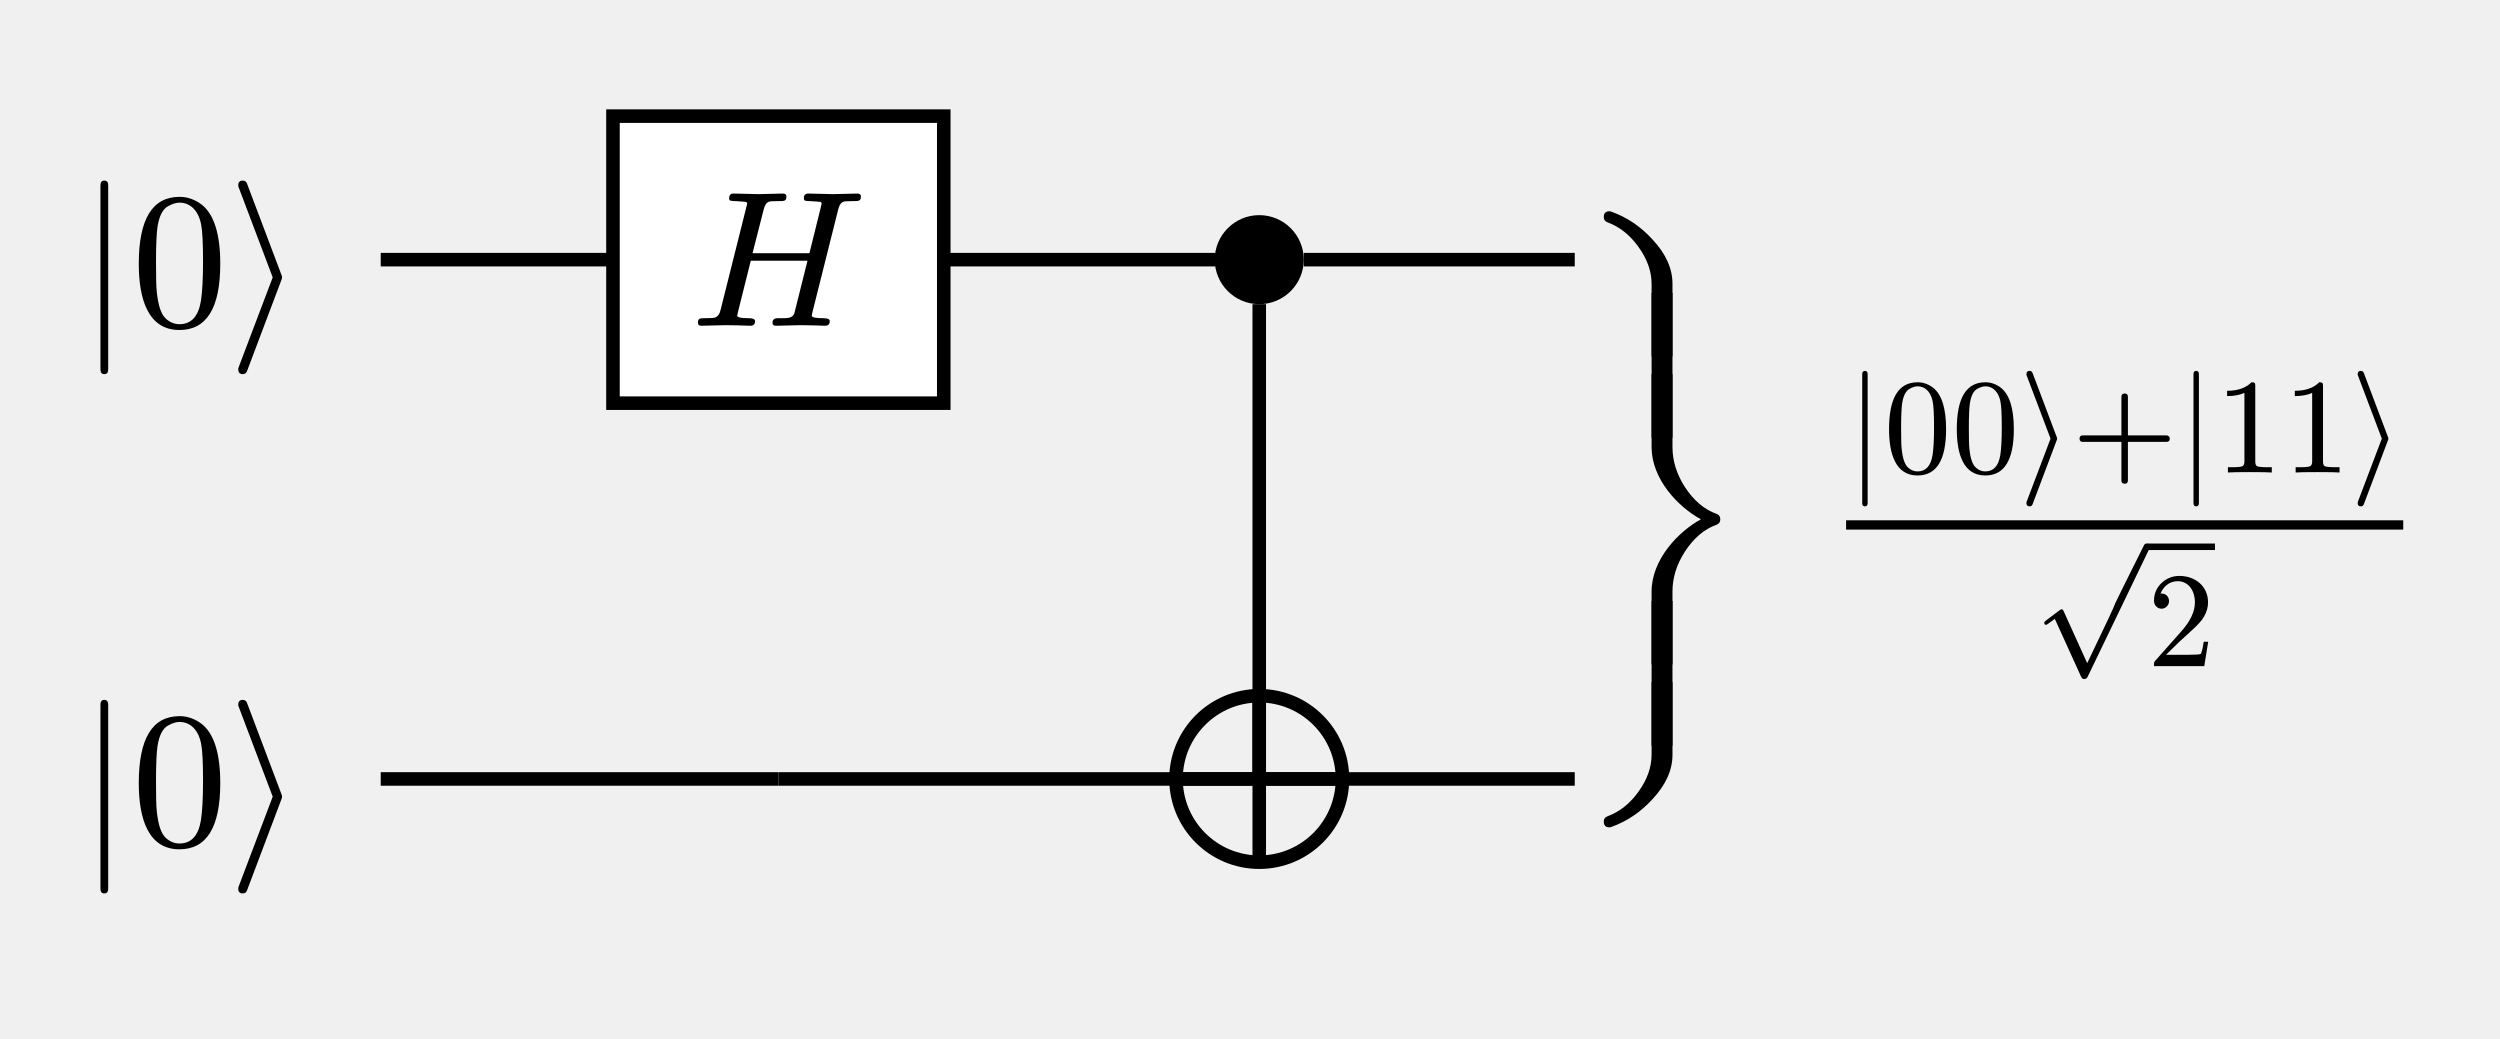
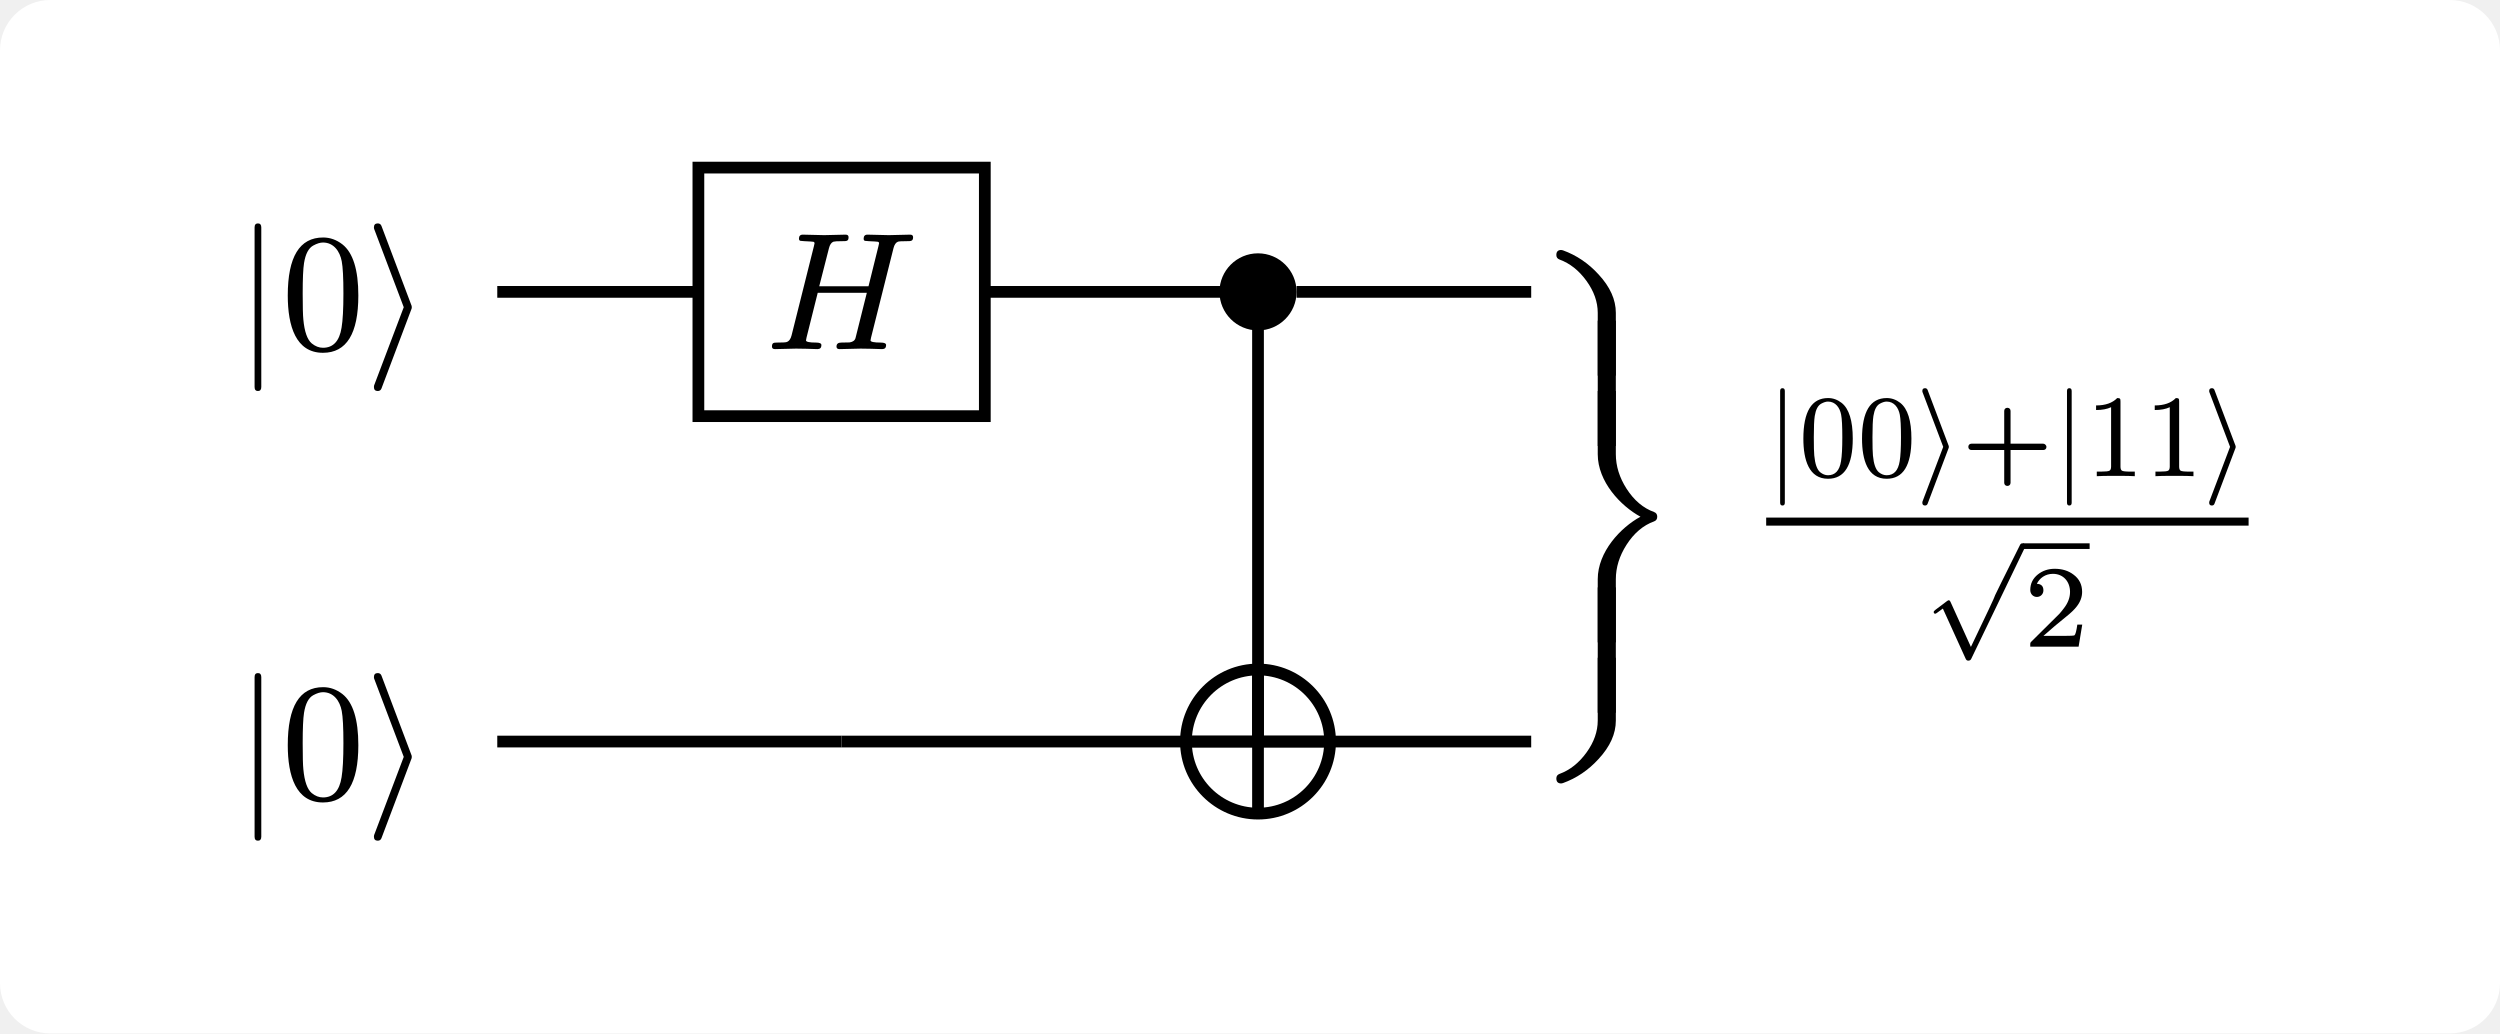
- <svg xmlns="http://www.w3.org/2000/svg" xmlns:xlink="http://www.w3.org/1999/xlink" version="1.1" width="129.164pt" height="53.66pt" viewBox="0 0 129.164 53.66">
-   <defs>
-     <path id="font_0_93" d="M.139-.25C.152-.25 .159-.242 .159-.226V.726C.159 .742 .152 .75 .139 .75 .126 .75 .119 .742 .119 .726V-.226C.119-.242 .126-.25 .139-.25Z" />
-     <path id="font_0_17" d="M.249-.022C.39-.022 .46 .092 .46 .32 .46 .473 .428 .575 .365 .625 .33 .652 .291 .666 .25 .666 .109 .666 .039 .551 .039 .32 .039 .136 .088-.022 .249-.022M.361 .524C.368 .489 .371 .425 .371 .332 .371 .24 .367 .172 .36 .128 .347 .048 .31 .008 .249 .008 .226 .008 .203 .016 .182 .034 .155 .056 .139 .104 .132 .176 .129 .2 .128 .252 .128 .332 .128 .419 .131 .48 .136 .513 .145 .568 .163 .603 .191 .618 .213 .63 .232 .636 .249 .636 .314 .636 .35 .583 .361 .524Z" />
-     <path id="font_0_1701" d="M.278 .242C.279 .244 .279 .247 .279 .25 .279 .253 .279 .256 .278 .258L.098 .735C.094 .745 .087 .75 .076 .75 .061 .75 .053 .742 .053 .726 .053 .723 .053 .72 .054 .718L.231 .25 .054-.217C.053-.219 .053-.222 .053-.226 .053-.242 .061-.25 .076-.25 .087-.25 .094-.245 .098-.235L.278 .242Z" />
-     <path id="font_0_2671" d="M.881 .668C.881 .678 .875 .683 .863 .683L.736 .68 .609 .683C.593 .683 .586 .674 .586 .659 .586 .651 .589 .647 .594 .646 .604 .644 .612 .644 .617 .644 .648 .642 .665 .641 .67 .64 .675 .639 .678 .636 .678 .631 .677 .628 .676 .622 .674 .613L.615 .375H.321L.379 .602C.384 .623 .393 .636 .406 .641 .413 .643 .43 .644 .458 .644 .485 .644 .496 .644 .496 .668 .496 .678 .49 .683 .478 .683L.351 .68 .223 .683C.207 .683 .2 .674 .2 .659 .2 .651 .203 .647 .209 .646 .219 .644 .227 .644 .232 .644 .263 .642 .28 .641 .285 .64 .29 .639 .293 .636 .293 .631 .293 .629 .292 .623 .289 .613L.156 .082C.151 .06 .141 .047 .126 .042 .119 .04 .101 .039 .07 .039 .048 .039 .039 .037 .039 .015 .039 .005 .045 0 .057 0L.183 .003 .246 .002C.257 .002 .299 0 .31 0 .326 0 .334 .008 .334 .024 .334 .034 .323 .039 .302 .039 .262 .039 .242 .043 .242 .052 .242 .052 .243 .055 .245 .068L.312 .336H.605L.538 .068C.535 .053 .523 .043 .503 .04 .498 .039 .481 .039 .452 .039 .433 .039 .424 .031 .424 .015 .424 .005 .43 0 .442 0L.568 .003 .631 .002C.641 .002 .683 0 .696 0 .712 0 .72 .008 .72 .024 .72 .034 .709 .039 .688 .039 .647 .039 .627 .043 .627 .052 .627 .052 .628 .055 .63 .068L.764 .602C.769 .623 .778 .636 .791 .641 .797 .643 .814 .644 .843 .644 .869 .644 .881 .644 .881 .668Z" />
-     <path id="font_0_1264" d="M.189 .002C.27 .031 .341 .079 .402 .146 .471 .22 .505 .296 .505 .375V.75H.397V.375C.397 .31 .374 .246 .329 .184 .285 .122 .231 .08 .169 .057 .156 .052 .15 .043 .15 .03 .15 .01 .16 0 .179 0 .182 0 .185 .001 .189 .002Z" />
-     <path id="font_0_5756" d="M.397 0H.505V.748H.397V0Z" />
-     <path id="font_0_1263" d="M.652 .75C.534 .686 .397 .541 .397 .377V0H.505V.377C.505 .448 .526 .516 .569 .583 .614 .652 .668 .699 .733 .722 .746 .727 .752 .736 .752 .75 .752 .764 .746 .773 .733 .778 .668 .801 .614 .848 .569 .917 .526 .984 .505 1.052 .505 1.123V1.5H.397V1.123C.397 .959 .533 .814 .652 .75Z" />
-     <path id="font_0_1262" d="M.397 0H.505V.375C.505 .454 .471 .53 .402 .604 .341 .671 .27 .719 .189 .748 .185 .749 .182 .75 .179 .75 .16 .75 .15 .74 .15 .72 .15 .707 .156 .698 .169 .693 .231 .67 .285 .628 .329 .566 .374 .504 .397 .44 .397 .375V0Z" />
-     <path id="font_0_12" d="M.698 .274H.413V.559C.413 .575 .405 .583 .389 .583 .373 .583 .365 .575 .365 .559V.274H.08C.064 .274 .056 .266 .056 .25 .056 .234 .064 .226 .08 .226H.365V-.059C.365-.075 .373-.083 .389-.083 .405-.083 .413-.075 .413-.059V.226H.698C.714 .226 .722 .234 .722 .25 .722 .264 .711 .274 .698 .274Z" />
-     <path id="font_0_18" d="M.269 .666C.228 .624 .168 .603 .089 .603V.564C.141 .564 .184 .572 .217 .588V.082C.217 .064 .212 .052 .203 .047 .194 .042 .17 .039 .13 .039H.095V0C.12 .002 .174 .003 .257 .003 .34 .003 .394 .002 .419 0V.039H.384C.343 .039 .318 .042 .309 .047 .301 .052 .297 .064 .297 .082V.636C.297 .66 .295 .666 .269 .666Z" />
-     <path id="font_0_861" d="M.847-.002C.851 .007 .853 .013 .853 .016 .853 .032 .845 .04 .829 .04 .82 .04 .813 .036 .809 .027 .666-.259 .595-.403 .595-.405V-.406C.595-.413 .527-.558 .39-.843L.217-.461C.212-.45 .207-.445 .201-.445 .198-.445 .192-.448 .184-.454L.086-.528C.077-.535 .073-.54 .073-.545 .073-.555 .078-.56 .087-.56 .09-.56 .095-.557 .103-.551L.151-.516 .345-.943C.35-.954 .357-.96 .367-.96 .379-.96 .387-.955 .392-.946L.847-.002Z" />
-     <path id="font_0_19" d="M.237 .666C.186 .666 .142 .648 .105 .613 .068 .577 .05 .534 .05 .483 .05 .449 .075 .424 .106 .424 .136 .424 .161 .45 .161 .48 .161 .513 .137 .536 .105 .536 .102 .536 .1 .536 .098 .535 .117 .584 .161 .627 .224 .627 .306 .627 .352 .556 .352 .47 .352 .403 .318 .331 .25 .255L.062 .043C.049 .028 .05 .029 .05 0H.421L.45 .18H.417C.409 .129 .402 .1 .396 .091 .391 .086 .361 .084 .306 .084H.139L.236 .179C.304 .243 .39 .312 .419 .365 .439 .4 .449 .435 .449 .47 .449 .588 .357 .666 .237 .666Z" />
+ <svg xmlns="http://www.w3.org/2000/svg" xmlns:xlink="http://www.w3.org/1999/xlink" class="typst-doc" viewBox="0 0 149.164 61.66" width="149.164" height="61.66">
+   <g>
+     <g transform="translate(-0 -0)">
+       <path class="typst-shape" fill="#ffffff" d="M 0.879 0.879 C 1.441 0.316 2.204 0 3 0 L 146.164 0 C 147.821 0 149.164 1.343 149.164 3 L 149.164 58.66 C 149.164 60.317 147.821 61.66 146.164 61.66 L 3 61.66 C 1.343 61.66 0 60.317 0 58.66 L 0 3 C 0 2.204 0.316 1.441 0.879 0.879 Z " />
+     </g>
+     <g transform="translate(29.67 10)">
+       <g class="typst-group">
+         <g>
+           <g transform="translate(0 7.415)">
+             <path class="typst-shape" fill="none" stroke="#000000" stroke-width="0.7" stroke-linecap="butt" stroke-linejoin="miter" stroke-miterlimit="4" d="M 0 0 L 20.545 0 " />
+           </g>
+           <g transform="translate(45.39 7.415)">
+             <path class="typst-shape" fill="none" stroke="#000000" stroke-width="0.7" stroke-linecap="butt" stroke-linejoin="miter" stroke-miterlimit="4" d="M 0 0 L 0 26.83 " />
+           </g>
+           <g transform="translate(29.09 7.415)">
+             <path class="typst-shape" fill="none" stroke="#000000" stroke-width="0.7" stroke-linecap="butt" stroke-linejoin="miter" stroke-miterlimit="4" d="M 0 0 L 16.3 0 " />
+           </g>
+           <g transform="translate(47.69 7.415)">
+             <path class="typst-shape" fill="none" stroke="#000000" stroke-width="0.7" stroke-linecap="butt" stroke-linejoin="miter" stroke-miterlimit="4" d="M 0 0 L 14 0 " />
+           </g>
+           <g transform="translate(0 34.245)">
+             <path class="typst-shape" fill="none" stroke="#000000" stroke-width="0.7" stroke-linecap="butt" stroke-linejoin="miter" stroke-miterlimit="4" d="M 0 0 L 20.545 0 " />
+           </g>
+           <g transform="translate(20.545 34.245)">
+             <path class="typst-shape" fill="none" stroke="#000000" stroke-width="0.7" stroke-linecap="butt" stroke-linejoin="miter" stroke-miterlimit="4" d="M 0 0 L 24.845 0 " />
+           </g>
+           <g transform="translate(45.39 34.245)">
+             <path class="typst-shape" fill="none" stroke="#000000" stroke-width="0.7" stroke-linecap="butt" stroke-linejoin="miter" stroke-miterlimit="4" d="M 0 0 L 16.3 0 " />
+           </g>
+           <g transform="translate(0 16.415)" />
+           <g transform="translate(-19.67 -0.0000000000000008881784)">
+             <g class="typst-group">
+               <g>
+                 <g transform="translate(4 4)" />
+                 <g transform="translate(4 3.33)" />
+                 <g transform="translate(4 3.33)" />
+                 <g transform="translate(4 10.83)">
+                   <g class="typst-text" transform="scale(0.01 -0.01)">
+                     <use xlink:href="#g0" x="0" fill="#000000" />
+                   </g>
+                 </g>
+                 <g transform="translate(6.78 4.17)" />
+                 <g transform="translate(6.78 10.83)">
+                   <g class="typst-text" transform="scale(0.01 -0.01)">
+                     <use xlink:href="#g1" x="0" fill="#000000" />
+                   </g>
+                 </g>
+                 <g transform="translate(11.78 3.33)" />
+                 <g transform="translate(11.78 10.83)">
+                   <g class="typst-text" transform="scale(0.01 -0.01)">
+                     <use xlink:href="#g2" x="0" fill="#000000" />
+                   </g>
+                 </g>
+                 <g transform="translate(15.67 10.83)" />
+               </g>
+             </g>
+           </g>
+           <g transform="translate(12 -0.0000000000000008881784)">
+             <path class="typst-shape" fill="#ffffff" stroke="#000000" stroke-width="0.7" stroke-linecap="butt" stroke-linejoin="miter" stroke-miterlimit="4" d="M 0 0 L 0 14.83 L 17.09 14.83 L 17.09 0 Z " />
+           </g>
+           <g transform="translate(16 4)" />
+           <g transform="translate(16 4)" />
+           <g transform="translate(16 10.83)">
+             <g class="typst-text" transform="scale(0.01 -0.01)">
+               <use xlink:href="#g3" x="0" fill="#000000" />
+             </g>
+           </g>
+           <g transform="translate(25.09 10.83)" />
+           <g transform="translate(43.09 5.115)">
+             <path class="typst-shape" fill="#000000" d="M 0 2.3 C 0 1.031 1.031 0 2.3 0 C 3.569 0 4.6 1.031 4.6 2.3 C 4.6 3.569 3.569 4.6 2.3 4.6 C 1.031 4.6 0 3.569 0 2.3 " />
+           </g>
+           <g transform="translate(61.69 7.415)">
+             <g class="typst-group">
+               <g>
+                 <g transform="translate(0 -2.5)" />
+                 <g transform="translate(0 -2.5)" />
+                 <g transform="translate(0 -2.5)" />
+                 <g transform="translate(0 21.83)" />
+                 <g transform="translate(0 29.33)">
+                   <g class="typst-text" transform="scale(0.01 -0.01)">
+                     <use xlink:href="#g4" x="0" fill="#000000" />
+                   </g>
+                 </g>
+                 <g transform="translate(0 17.6325)" />
+                 <g transform="translate(0 25.1125)">
+                   <g class="typst-text" transform="scale(0.01 -0.01)">
+                     <use xlink:href="#g5" x="0" fill="#000000" />
+                   </g>
+                 </g>
+                 <g transform="translate(0 5.915)" />
+                 <g transform="translate(0 20.915)">
+                   <g class="typst-text" transform="scale(0.01 -0.01)">
+                     <use xlink:href="#g6" x="0" fill="#000000" />
+                   </g>
+                 </g>
+                 <g transform="translate(0 1.7175)" />
+                 <g transform="translate(0 9.1975)">
+                   <g class="typst-text" transform="scale(0.01 -0.01)">
+                     <use xlink:href="#g5" x="0" fill="#000000" />
+                   </g>
+                 </g>
+                 <g transform="translate(0 -2.5)" />
+                 <g transform="translate(0 5)">
+                   <g class="typst-text" transform="scale(0.01 -0.01)">
+                     <use xlink:href="#g7" x="0" fill="#000000" />
+                   </g>
+                 </g>
+                 <g transform="translate(0 29.33)" />
+                 <g transform="translate(9.02 5.377)">
+                   <g class="typst-group">
+                     <g>
+                       <g transform="translate(4 4)" />
+                       <g transform="translate(4 0.37)" />
+                       <g transform="translate(5 0.37)" />
+                       <g transform="translate(5 0.37)" />
+                       <g transform="translate(5 5.62)">
+                         <g class="typst-text" transform="scale(0.007 -0.007)">
+                           <use xlink:href="#g0" x="0" fill="#000000" />
+                         </g>
+                       </g>
+                       <g transform="translate(6.946 0.958)" />
+                       <g transform="translate(6.946 0.958)" />
+                       <g transform="translate(6.946 5.62)">
+                         <g class="typst-text" transform="scale(0.007 -0.007)">
+                           <use xlink:href="#g1" x="0" fill="#000000" />
+                         </g>
+                       </g>
+                       <g transform="translate(10.446 0.958)" />
+                       <g transform="translate(10.446 5.62)">
+                         <g class="typst-text" transform="scale(0.007 -0.007)">
+                           <use xlink:href="#g1" x="0" fill="#000000" />
+                         </g>
+                       </g>
+                       <g transform="translate(13.946 0.37)" />
+                       <g transform="translate(13.946 5.62)">
+                         <g class="typst-text" transform="scale(0.007 -0.007)">
+                           <use xlink:href="#g2" x="0" fill="#000000" />
+                         </g>
+                       </g>
+                       <g transform="translate(16.669 1.539)" />
+                       <g transform="translate(16.669 5.62)">
+                         <g class="typst-text" transform="scale(0.007 -0.007)">
+                           <use xlink:href="#g8" x="0" fill="#000000" />
+                         </g>
+                       </g>
+                       <g transform="translate(22.115 0.37)" />
+                       <g transform="translate(22.115 5.62)">
+                         <g class="typst-text" transform="scale(0.007 -0.007)">
+                           <use xlink:href="#g0" x="0" fill="#000000" />
+                         </g>
+                       </g>
+                       <g transform="translate(24.061 0.958)" />
+                       <g transform="translate(24.061 0.958)" />
+                       <g transform="translate(24.061 5.62)">
+                         <g class="typst-text" transform="scale(0.007 -0.007)">
+                           <use xlink:href="#g9" x="0" fill="#000000" />
+                         </g>
+                       </g>
+                       <g transform="translate(27.561 0.958)" />
+                       <g transform="translate(27.561 5.62)">
+                         <g class="typst-text" transform="scale(0.007 -0.007)">
+                           <use xlink:href="#g9" x="0" fill="#000000" />
+                         </g>
+                       </g>
+                       <g transform="translate(31.061 0.37)" />
+                       <g transform="translate(31.061 5.62)">
+                         <g class="typst-text" transform="scale(0.007 -0.007)">
+                           <use xlink:href="#g2" x="0" fill="#000000" />
+                         </g>
+                       </g>
+                       <g transform="translate(14.485 9.29)">
+                         <g class="typst-group">
+                           <g>
+                             <g transform="translate(0 0)" />
+                             <g transform="translate(0 0.336)" />
+                             <g transform="translate(0 0.616)">
+                               <g class="typst-text" transform="scale(0.007 -0.007)">
+                                 <use xlink:href="#g10" x="0" fill="#000000" />
+                               </g>
+                             </g>
+                             <g transform="translate(5.831 0.504)">
+                               <path class="typst-shape" fill="none" stroke="#000000" stroke-width="0.336" stroke-linecap="butt" stroke-linejoin="miter" stroke-miterlimit="4" d="M 0 0 L 3.983 0 " />
+                             </g>
+                             <g transform="translate(5.831 1.855)" />
+                             <g transform="translate(5.831 6.503)">
+                               <g class="typst-text" transform="scale(0.007 -0.007)">
+                                 <use xlink:href="#g11" x="0" fill="#000000" />
+                               </g>
+                             </g>
+                           </g>
+                         </g>
+                       </g>
+                       <g transform="translate(5 8.33)">
+                         <path class="typst-shape" fill="none" stroke="#000000" stroke-width="0.48" stroke-linecap="butt" stroke-linejoin="miter" stroke-miterlimit="4" d="M 0 0 L 28.784 0 " />
+                       </g>
+                       <g transform="translate(34.784 10.83)" />
+                     </g>
+                   </g>
+                 </g>
+               </g>
+             </g>
+           </g>
+           <g transform="translate(0 43.245)" />
+           <g transform="translate(-19.67 26.83)">
+             <g class="typst-group">
+               <g>
+                 <g transform="translate(4 4)" />
+                 <g transform="translate(4 3.33)" />
+                 <g transform="translate(4 3.33)" />
+                 <g transform="translate(4 10.83)">
+                   <g class="typst-text" transform="scale(0.01 -0.01)">
+                     <use xlink:href="#g0" x="0" fill="#000000" />
+                   </g>
+                 </g>
+                 <g transform="translate(6.78 4.17)" />
+                 <g transform="translate(6.78 10.83)">
+                   <g class="typst-text" transform="scale(0.01 -0.01)">
+                     <use xlink:href="#g1" x="0" fill="#000000" />
+                   </g>
+                 </g>
+                 <g transform="translate(11.78 3.33)" />
+                 <g transform="translate(11.78 10.83)">
+                   <g class="typst-text" transform="scale(0.01 -0.01)">
+                     <use xlink:href="#g2" x="0" fill="#000000" />
+                   </g>
+                 </g>
+                 <g transform="translate(15.67 10.83)" />
+               </g>
+             </g>
+           </g>
+           <g transform="translate(41.09 29.945)">
+             <path class="typst-shape" fill="none" stroke="#000000" stroke-width="0.7" stroke-linecap="butt" stroke-linejoin="miter" stroke-miterlimit="4" d="M 0 4.3 C 0 1.927 1.927 0 4.3 0 C 6.673 0 8.6 1.927 8.6 4.3 C 8.6 6.673 6.673 8.6 4.3 8.6 C 1.927 8.6 0 6.673 0 4.3 " />
+           </g>
+           <g transform="translate(45.39 38.545)">
+             <path class="typst-shape" fill="none" stroke="#000000" stroke-width="0.7" stroke-linecap="butt" stroke-linejoin="miter" stroke-miterlimit="4" d="M 0 0 L 0 -8.6 " />
+           </g>
+           <g transform="translate(41.09 34.245)">
+             <path class="typst-shape" fill="none" stroke="#000000" stroke-width="0.7" stroke-linecap="butt" stroke-linejoin="miter" stroke-miterlimit="4" d="M 0 0 L 8.6 0 " />
+           </g>
+         </g>
+       </g>
+     </g>
+     <g transform="translate(0 0)" />
+   </g>
+   <defs id="glyph">
+     <symbol id="g0" overflow="visible">
+       <path d="M 139 -250 C 152.333 -250 159 -242 159 -226 L 159 726 C 159 742 152.333 750 139 750 C 125.667 750 119 742 119 726 L 119 -226 C 119 -242 125.667 -250 139 -250 Z " />
+     </symbol>
+     <symbol id="g1" overflow="visible">
+       <path d="M 249 -22 C 389.667 -22 460 92 460 320 C 460 473.333 428.333 575 365 625 C 329.667 652.333 291.333 666 250 666 C 109.333 666 39 550.667 39 320 C 39 136.388 87.78 -22 249 -22 Z M 361 524 C 367.667 489.333 371 425.333 371 332 C 371 240 367.333 172 360 128 C 347.333 48 310.333 8 249 8 C 225.667 8 203.333 16.667 182 34 C 155.333 56.667 138.667 104 132 176 C 129.333 200.667 128 252.667 128 332 C 128 419.333 130.667 479.667 136 513 C 144.667 567.667 163 602.667 191 618 C 213 630 232.333 636 249 636 C 313.546 636 349.978 582.782 361 524 Z " />
+     </symbol>
+     <symbol id="g2" overflow="visible">
+       <path d="M 278 242 C 278.667 244 279 246.667 279 250 C 279 253.333 278.667 256 278 258 L 98 735 C 94 745 86.667 750 76 750 C 60.667 750 53 742 53 726 C 53 722.667 53.333 720 54 718 L 231 250 L 54 -217 C 53.333 -219 53 -222 53 -226 C 53 -242 60.667 -250 76 -250 C 86.667 -250 94 -245 98 -235 Z " />
+     </symbol>
+     <symbol id="g3" overflow="visible">
+       <path d="M 881 668 C 881 678 875 683 863 683 L 736 680 L 609 683 C 593.014 683 586 673.906 586 659 C 586 651.667 588.667 647.333 594 646 C 604 644.667 611.667 644 617 644 C 647.667 642.667 665.5 641.5 670.5 640.5 C 675.5 639.5 678 636.333 678 631 C 677.333 628.333 676 622.333 674 613 L 615 375 L 321 375 L 379 602 C 384.333 623.333 393.333 636.333 406 641 C 412.667 643 430 644 458 644 C 484.812 644 496 643.918 496 668 C 496 678 490 683 478 683 L 351 680 L 223 683 C 207.014 683 200 673.906 200 659 C 200 651.667 203 647.333 209 646 C 219 644.667 226.667 644 232 644 C 262.667 642.667 280.5 641.5 285.5 640.5 C 290.5 639.5 293 636.333 293 631 C 293 629 291.667 623 289 613 L 156 82 C 150.667 60 140.667 46.667 126 42 C 119.333 40 100.667 39 70 39 C 47.819 39 39 36.956 39 15 C 39 5 45 0 57 0 L 183 3 L 246 2 C 256.654 2 299.017 0 310 0 C 326.385 0 334 8.338 334 24 C 334 34 323.333 39 302 39 C 262 39 242 43.333 242 52 C 242 52 243 54.667 245 68 L 312 336 L 605 336 L 538 68 C 534.667 52.667 523 43.333 503 40 C 498.333 39.333 481.333 39 452 39 C 433.333 39 424 31 424 15 C 424 5 430 0 442 0 L 568 3 L 631 2 C 641.508 2 683.339 0 696 0 C 712.385 0 720 8.338 720 24 C 720 34 709.333 39 688 39 C 647.333 39 627 43.333 627 52 C 627 52 628 54.667 630 68 L 764 602 C 769.333 623.333 778.333 636.333 791 641 C 797 643 814.333 644 843 644 C 868.95 644 881 644.295 881 668 Z " />
+     </symbol>
+     <symbol id="g4" overflow="visible">
+       <path d="M 189 2 C 270.333 31.333 341.333 79.333 402 146 C 470.667 220 505 296.333 505 375 L 505 750 L 397 750 L 397 375 C 397 309.667 374.5 246 329.5 184 C 284.5 122 231 79.667 169 57 C 156.333 52.333 150 43.333 150 30 C 150 10 159.667 0 179 0 C 181.667 0 185 0.667 189 2 Z " />
+     </symbol>
+     <symbol id="g5" overflow="visible">
+       <path d="M 397 0 L 505 0 L 505 748 L 397 748 Z " />
+     </symbol>
+     <symbol id="g6" overflow="visible">
+       <path d="M 652 750 C 533.68 685.77 397 540.931 397 377 L 397 0 L 505 0 L 505 377 C 505 447.667 526.333 516.333 569 583 C 613.667 652.333 668.333 698.667 733 722 C 745.667 726.667 752 736 752 750 C 752 764 745.667 773.333 733 778 C 668.333 801.333 613.667 847.667 569 917 C 526.333 983.667 505 1052.333 505 1123 L 505 1500 L 397 1500 L 397 1123 C 397 958.891 533.503 814.327 652 750 Z " />
+     </symbol>
+     <symbol id="g7" overflow="visible">
+       <path d="M 397 0 L 505 0 L 505 375 C 505 453.667 470.667 530 402 604 C 341.333 670.667 270.333 718.667 189 748 C 185 749.333 181.667 750 179 750 C 159.667 750 150 740 150 720 C 150 706.667 156.333 697.667 169 693 C 231 670.333 284.5 628 329.5 566 C 374.5 504 397 440.333 397 375 Z " />
+     </symbol>
+     <symbol id="g8" overflow="visible">
+       <path d="M 695 277 L 416 277 L 416 556 C 416 572 405 583 389 583 C 373 583 362 572 362 556 L 362 277 L 83 277 C 67 277 56 266 56 250 C 56 234 67 223 83 223 L 362 223 L 362 -56 C 362 -72 373 -83 389 -83 C 405 -83 416 -72 416 -56 L 416 223 L 695 223 C 711 223 722 234 722 250 C 722 263 708 277 695 277 Z " />
+     </symbol>
+     <symbol id="g9" overflow="visible">
+       <path d="M 269 666 C 228.333 624 168.333 603 89 603 L 89 564 C 141 564 183.667 572 217 588 L 217 82 C 217 64 212.5 52.333 203.5 47 C 194.5 41.667 170 39 130 39 L 95 39 L 95 0 C 120.333 2 174.333 3 257 3 C 339.667 3 393.667 2 419 0 L 419 39 L 384 39 C 342.667 39 317.833 41.667 309.5 47 C 301.167 52.333 297 64 297 82 L 297 636 C 297 659.566 295.164 666 269 666 Z " />
+     </symbol>
+     <symbol id="g10" overflow="visible">
+       <path d="M 847 -2 C 851 6.667 853 12.667 853 16 C 853 32 845 40 829 40 C 819.667 40 813 35.667 809 27 C 666.333 -259 595 -403 595 -405 L 595 -406 C 595 -412.667 526.667 -558.333 390 -843 L 217 -461 C 212.333 -450.333 207 -445 201 -445 C 197.667 -445 192 -448 184 -454 L 86 -528 C 77.333 -534.667 73 -540.333 73 -545 C 73 -555 77.667 -560 87 -560 C 89.667 -560 95 -557 103 -551 L 151 -516 L 345 -943 C 349.667 -954.333 357 -960 367 -960 C 379 -960 387.333 -955.333 392 -946 Z " />
+     </symbol>
+     <symbol id="g11" overflow="visible">
+       <path d="M 119 424 C 150.791 424 175 448.208 175 480 C 175 516 156.333 534.667 119 536 C 141.367 583.088 190.544 621 256 621 C 344.145 621 402 555.272 402 467 C 402 419 384.667 372.667 350 328 C 332.667 305.333 319.667 289.333 311 280 L 74 45 C 60.695 33.358 63 29.961 63 0 L 475 0 L 506 188 L 464 188 C 456.667 134.667 448.667 104.333 440 97 C 435.333 93.667 403.667 92 345 92 L 175 92 C 241.667 151.333 304.333 204.333 363 251 C 407.667 286.333 440 317.333 460 344 C 490 382.667 505 423.667 505 467 C 505 529 480.667 578 432 614 C 388.667 647.333 335 664 271 664 C 216.333 664 168.667 648 128 616 C 84.667 581.333 63 537 63 483 C 63 448.531 88.205 424 119 424 Z " />
+     </symbol>
  </defs>
-   <path transform="matrix(1,0,0,1,13.67,0)" stroke-width=".7" stroke-linecap="butt" stroke-miterlimit="4" stroke-linejoin="miter" fill="none" stroke="#000000" d="M6 13.415H26.545" />
-   <path transform="matrix(1,0,0,1,13.67,0)" stroke-width=".7" stroke-linecap="butt" stroke-miterlimit="4" stroke-linejoin="miter" fill="none" stroke="#000000" d="M51.39 15.715V40.245" />
-   <path transform="matrix(1,0,0,1,13.67,0)" stroke-width=".7" stroke-linecap="butt" stroke-miterlimit="4" stroke-linejoin="miter" fill="none" stroke="#000000" d="M35.09 13.415H51.39" />
-   <path transform="matrix(1,0,0,1,13.67,0)" stroke-width=".7" stroke-linecap="butt" stroke-miterlimit="4" stroke-linejoin="miter" fill="none" stroke="#000000" d="M53.69 13.415H67.69" />
-   <path transform="matrix(1,0,0,1,13.67,0)" stroke-width=".7" stroke-linecap="butt" stroke-miterlimit="4" stroke-linejoin="miter" fill="none" stroke="#000000" d="M6 40.245H26.545" />
-   <path transform="matrix(1,0,0,1,13.67,0)" stroke-width=".7" stroke-linecap="butt" stroke-miterlimit="4" stroke-linejoin="miter" fill="none" stroke="#000000" d="M26.545 40.245H51.39" />
-   <path transform="matrix(1,0,0,1,13.67,0)" stroke-width=".7" stroke-linecap="butt" stroke-miterlimit="4" stroke-linejoin="miter" fill="none" stroke="#000000" d="M51.39 40.245H67.69" />
-   <use data-text="|" xlink:href="#font_0_93" transform="matrix(10,0,0,-10,4,16.83)" />
-   <use data-text="0" xlink:href="#font_0_17" transform="matrix(10,0,0,-10,6.78,16.83)" />
-   <use data-text="⟩" xlink:href="#font_0_1701" transform="matrix(10,0,0,-10,11.78,16.83)" />
-   <path transform="matrix(1,0,0,1,13.67,0)" d="M18 6H35.09V20.83H18Z" fill="#ffffff" />
-   <path transform="matrix(1,0,0,1,13.67,0)" stroke-width=".7" stroke-linecap="butt" stroke-miterlimit="4" stroke-linejoin="miter" fill="none" stroke="#000000" d="M18 6H35.09V20.83H18Z" />
-   <use data-text="𝐻" xlink:href="#font_0_2671" transform="matrix(10,0,0,-10,35.67,16.83)" />
-   <path transform="matrix(1,0,0,1,13.67,0)" d="M49.09 13.415C49.09 12.146 50.121 11.115 51.39 11.115 52.659 11.115 53.69 12.146 53.69 13.415 53.69 14.684 52.659 15.715 51.39 15.715 50.121 15.715 49.09 14.684 49.09 13.415" />
-   <use data-text="⎭" xlink:href="#font_0_1264" transform="matrix(10,0,0,-10,81.36,42.745)" />
-   <use data-text="}" xlink:href="#font_0_5756" transform="matrix(10,0,0,-10,81.36,38.5275)" />
-   <use data-text="⎬" xlink:href="#font_0_1263" transform="matrix(10,0,0,-10,81.36,34.33)" />
-   <use data-text="}" xlink:href="#font_0_5756" transform="matrix(10,0,0,-10,81.36,22.6125)" />
-   <use data-text="⎫" xlink:href="#font_0_1262" transform="matrix(10,0,0,-10,81.36,18.415)" />
-   <use data-text="|" xlink:href="#font_0_93" transform="matrix(7,0,0,-7,95.38001,24.412)" />
-   <use data-text="0" xlink:href="#font_0_17" transform="matrix(7,0,0,-7,97.32601,24.412)" />
-   <use data-text="0" xlink:href="#font_0_17" transform="matrix(7,0,0,-7,100.826,24.412)" />
-   <use data-text="⟩" xlink:href="#font_0_1701" transform="matrix(7,0,0,-7,104.326,24.412)" />
-   <use data-text="+" xlink:href="#font_0_12" transform="matrix(7,0,0,-7,107.049,24.412)" />
-   <use data-text="|" xlink:href="#font_0_93" transform="matrix(7,0,0,-7,112.495,24.412)" />
-   <use data-text="1" xlink:href="#font_0_18" transform="matrix(7,0,0,-7,114.441,24.412)" />
-   <use data-text="1" xlink:href="#font_0_18" transform="matrix(7,0,0,-7,117.941,24.412)" />
-   <use data-text="⟩" xlink:href="#font_0_1701" transform="matrix(7,0,0,-7,121.441,24.412)" />
-   <use data-text="√" xlink:href="#font_0_861" transform="matrix(7,0,0,-7,105.1065,28.362)" />
-   <path transform="matrix(1,0,0,1,105.1065,28.082)" stroke-width=".336" stroke-linecap="butt" stroke-miterlimit="4" stroke-linejoin="miter" fill="none" stroke="#000000" d="M5.831 .168H9.331" />
-   <use data-text="2" xlink:href="#font_0_19" transform="matrix(7,0,0,-7,110.9375,34.417)" />
-   <path transform="matrix(1,0,0,1,81.36,13.415)" stroke-width=".48" stroke-linecap="butt" stroke-miterlimit="4" stroke-linejoin="miter" fill="none" stroke="#000000" d="M14.02 13.707H42.804" />
-   <use data-text="|" xlink:href="#font_0_93" transform="matrix(10,0,0,-10,4,43.66)" />
-   <use data-text="0" xlink:href="#font_0_17" transform="matrix(10,0,0,-10,6.78,43.66)" />
-   <use data-text="⟩" xlink:href="#font_0_1701" transform="matrix(10,0,0,-10,11.78,43.66)" />
-   <path transform="matrix(1,0,0,1,13.67,0)" stroke-width=".7" stroke-linecap="butt" stroke-miterlimit="4" stroke-linejoin="miter" fill="none" stroke="#000000" d="M47.09 40.245C47.09 37.872 49.017 35.945 51.39 35.945 53.763 35.945 55.69 37.872 55.69 40.245 55.69 42.618 53.763 44.545 51.39 44.545 49.017 44.545 47.09 42.618 47.09 40.245" />
-   <path transform="matrix(1,0,0,1,13.67,0)" stroke-width=".7" stroke-linecap="butt" stroke-miterlimit="4" stroke-linejoin="miter" fill="none" stroke="#000000" d="M51.39 44.545V35.945" />
-   <path transform="matrix(1,0,0,1,13.67,0)" stroke-width=".7" stroke-linecap="butt" stroke-miterlimit="4" stroke-linejoin="miter" fill="none" stroke="#000000" d="M47.09 40.245H55.69" />
+   <defs id="clip-path" />
</svg>
